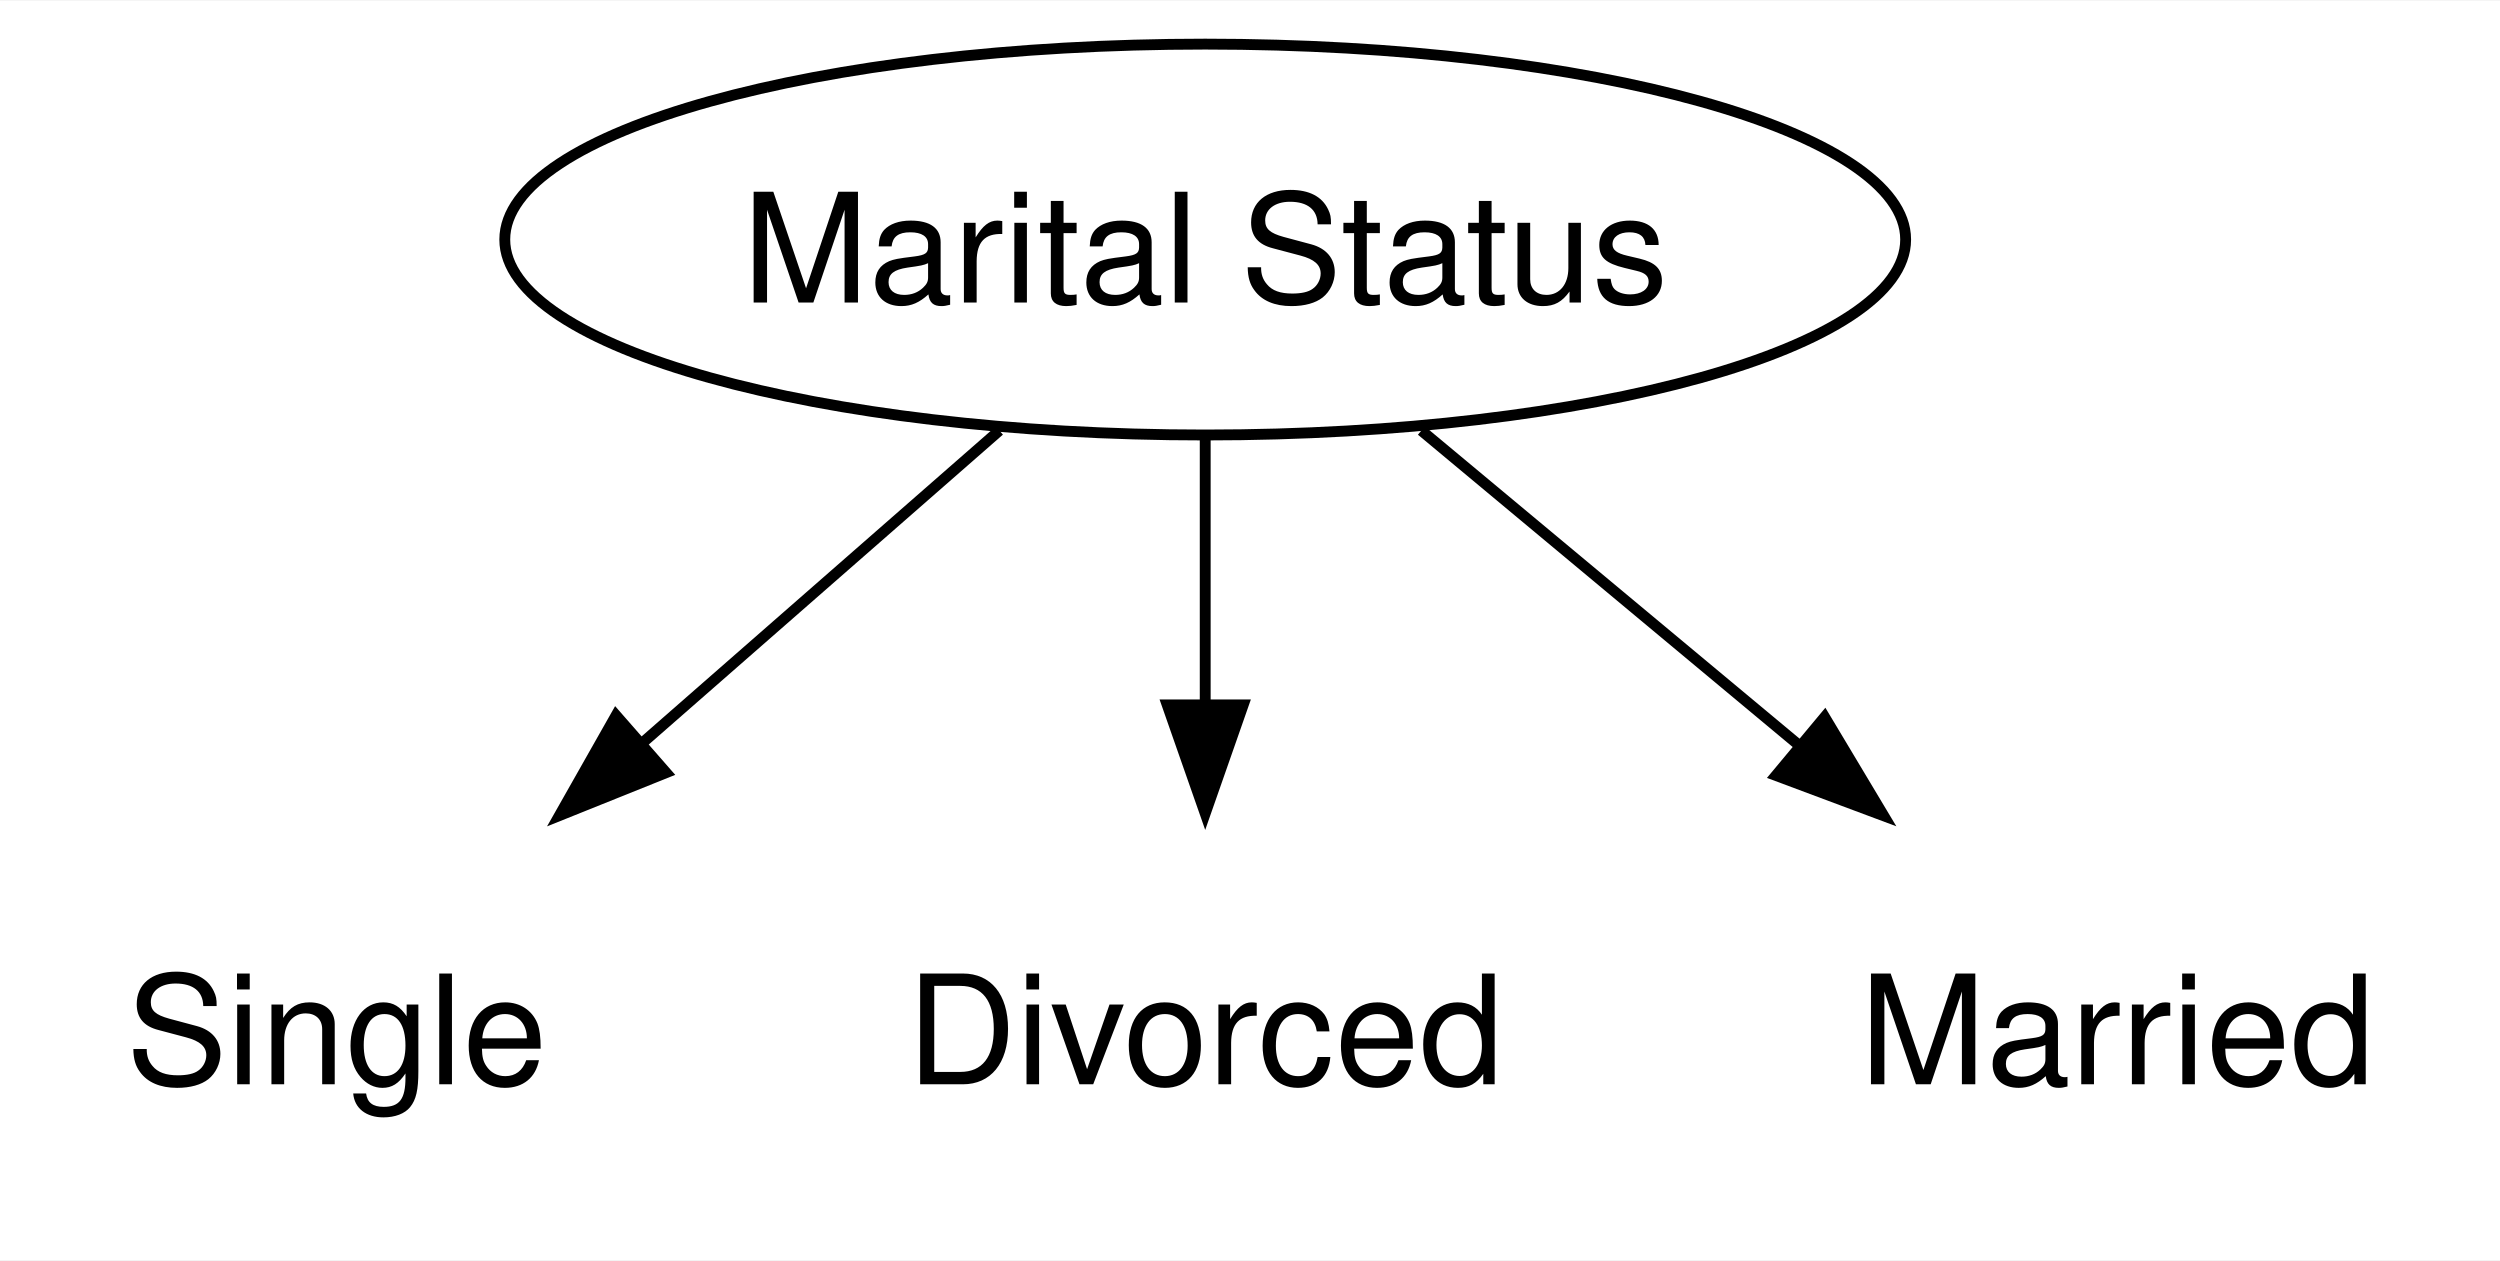
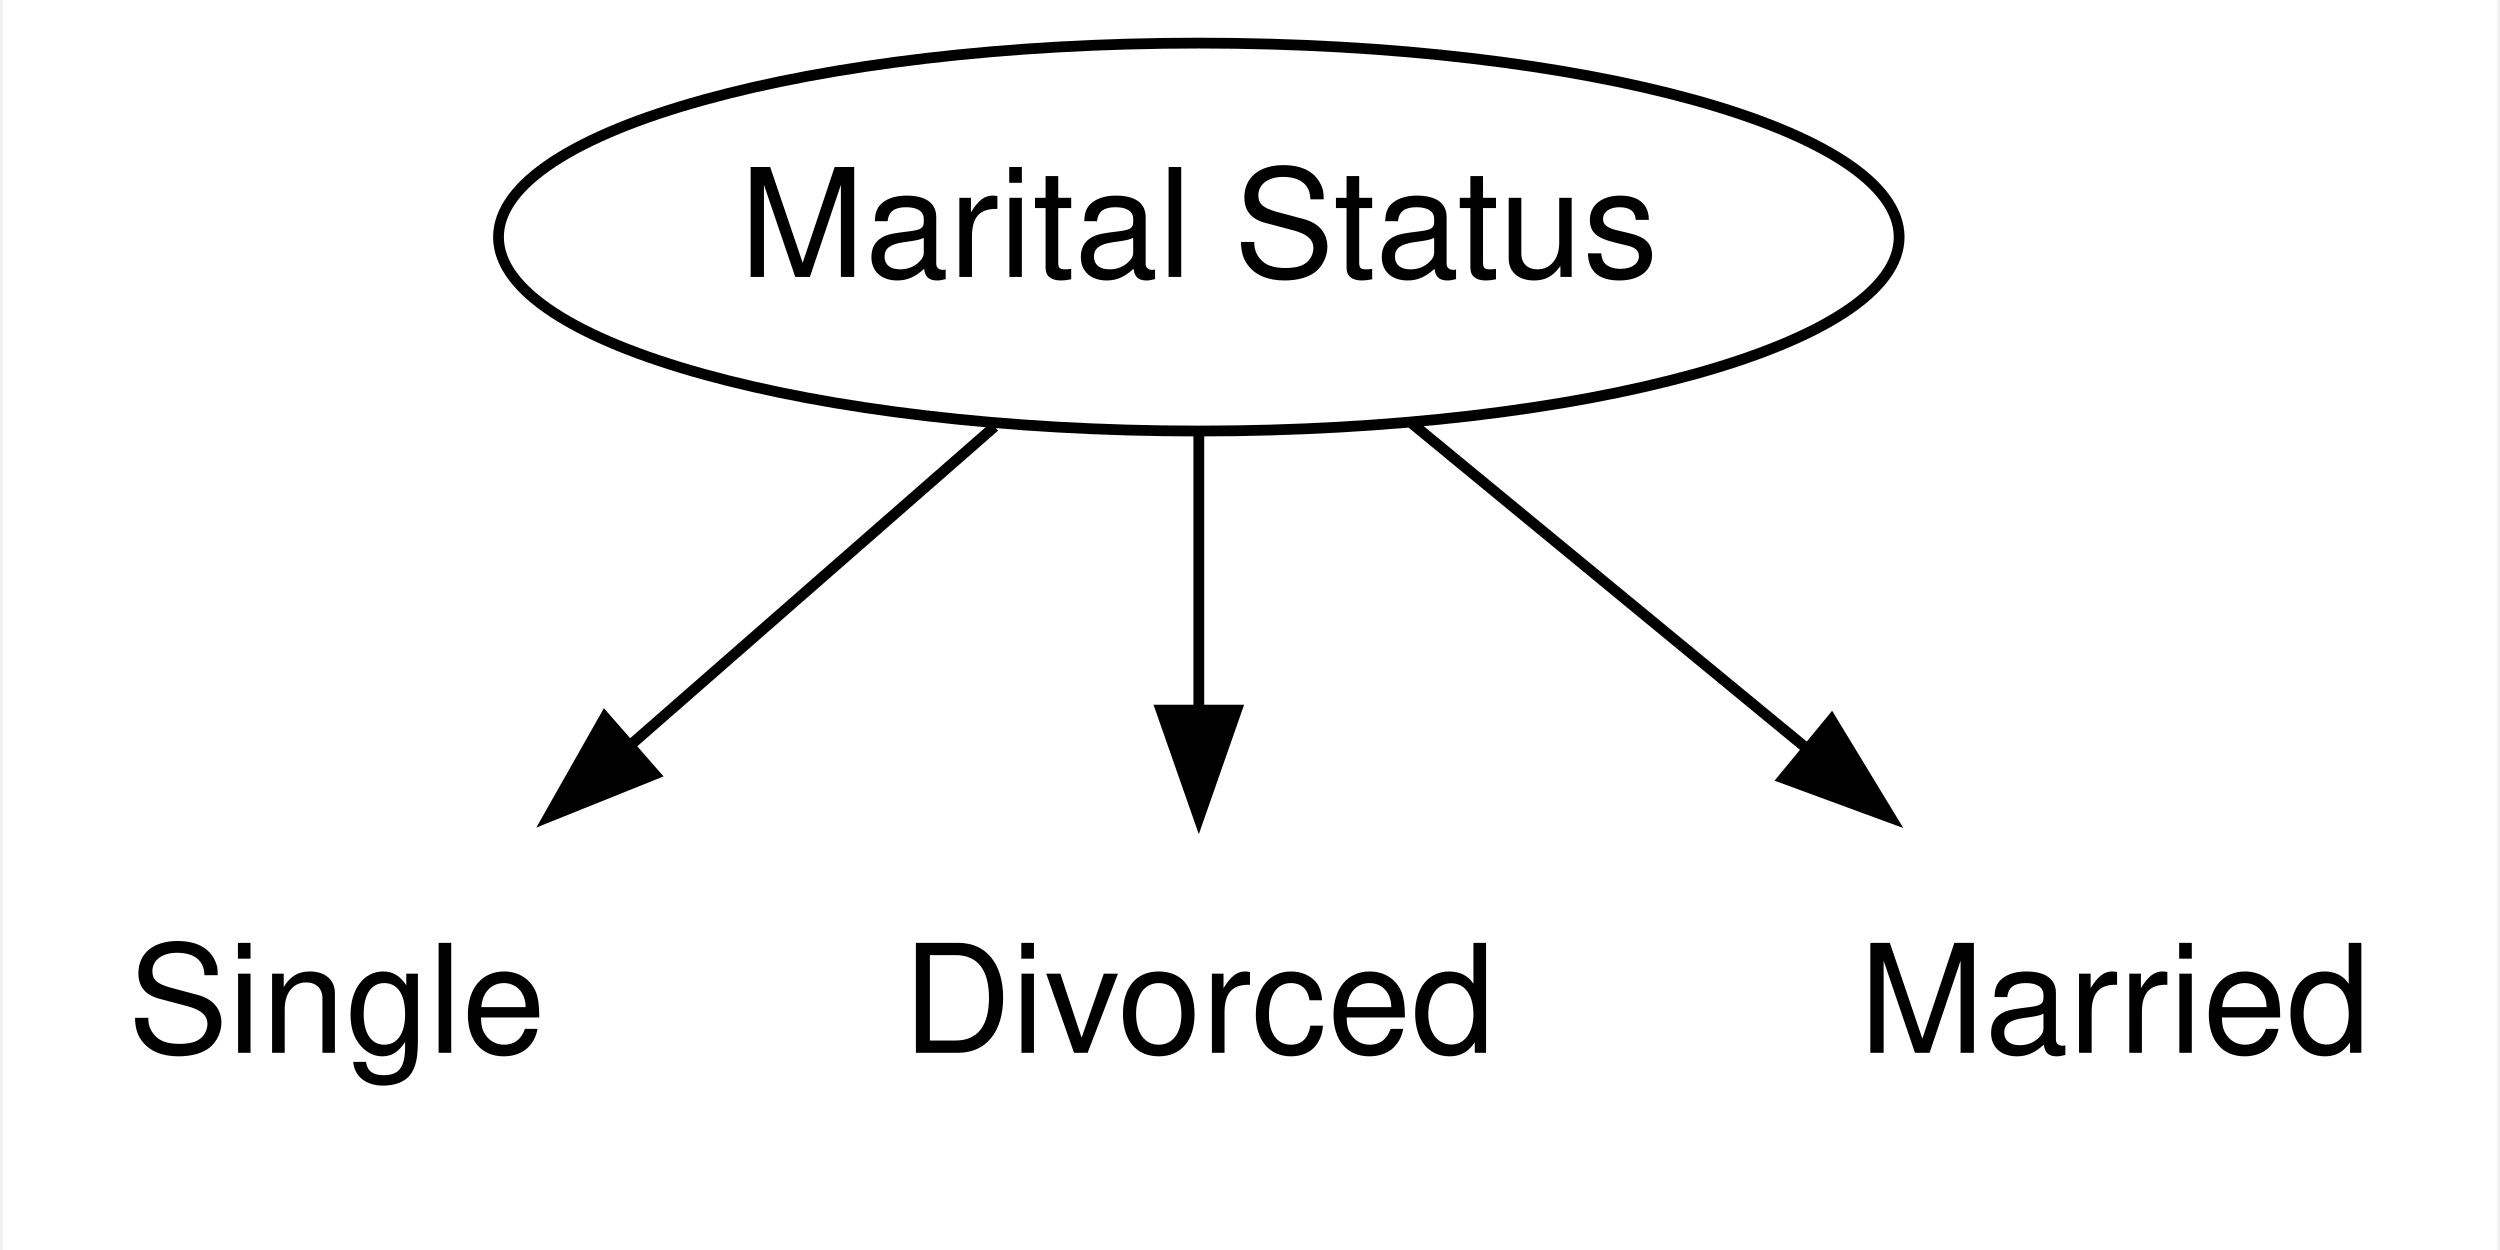
- <svg xmlns="http://www.w3.org/2000/svg" width="230pt" height="116pt" viewBox="0.00 0.00 230.25 116.00">
+ <svg xmlns="http://www.w3.org/2000/svg" width="232pt" height="116pt" viewBox="0.00 0.00 231.50 116.00">
  <g id="graph0" class="graph" transform="scale(1 1) rotate(0) translate(4 112)">
-     <polygon fill="white" stroke="none" points="-4,4 -4,-112 226.25,-112 226.25,4 -4,4" />
+     <polygon fill="white" stroke="transparent" points="-4,4 -4,-112 227.5,-112 227.5,4 -4,4" />
    <g id="node1" class="node">
-       <ellipse fill="#ffffff" stroke="black" cx="107" cy="-90" rx="64.51" ry="18" />
-       <text text-anchor="middle" x="107" y="-84.2" font-family="Helvetica,sans-Serif" font-size="14.00">Marital Status</text>
+       <ellipse fill="#ffffff" stroke="black" cx="107" cy="-90" rx="64.99" ry="18" />
+       <text text-anchor="middle" x="107" y="-86.3" font-family="Helvetica,sans-Serif" font-size="14.00">Marital Status</text>
    </g>
    <g id="node2" class="node">
-       <path fill="#ffffff" stroke="none" d="M42,-36C42,-36 12,-36 12,-36 6,-36 0,-30 0,-24 0,-24 0,-12 0,-12 0,-6 6,0 12,0 12,0 42,0 42,0 48,0 54,-6 54,-12 54,-12 54,-24 54,-24 54,-30 48,-36 42,-36" />
-       <text text-anchor="middle" x="27" y="-12.2" font-family="Helvetica,sans-Serif" font-size="14.00">Single</text>
+       <path fill="#ffffff" stroke="transparent" d="M42,-36C42,-36 12,-36 12,-36 6,-36 0,-30 0,-24 0,-24 0,-12 0,-12 0,-6 6,0 12,0 12,0 42,0 42,0 48,0 54,-6 54,-12 54,-12 54,-24 54,-24 54,-30 48,-36 42,-36" />
+       <text text-anchor="middle" x="27" y="-14.3" font-family="Helvetica,sans-Serif" font-size="14.00">Single</text>
    </g>
    <g id="edge1" class="edge">
-       <path fill="none" stroke="black" d="M88.04,-72.41C78.12,-63.73 65.8,-52.95 54.82,-43.34" />
-       <polygon fill="black" stroke="black" points="57.35,-40.9 47.52,-36.95 52.74,-46.17 57.35,-40.9" />
+       <path fill="none" stroke="black" d="M88.04,-72.41C78,-63.63 65.49,-52.68 54.41,-42.99" />
+       <polygon fill="black" stroke="black" points="56.49,-40.15 46.66,-36.2 51.88,-45.42 56.49,-40.15" />
    </g>
    <g id="node3" class="node">
-       <path fill="#ffffff" stroke="none" d="M129.62,-36C129.62,-36 84.38,-36 84.38,-36 78.38,-36 72.38,-30 72.38,-24 72.38,-24 72.38,-12 72.38,-12 72.38,-6 78.38,0 84.38,0 84.38,0 129.62,0 129.62,0 135.62,0 141.62,-6 141.62,-12 141.62,-12 141.62,-24 141.62,-24 141.62,-30 135.62,-36 129.62,-36" />
-       <text text-anchor="middle" x="107" y="-12.2" font-family="Helvetica,sans-Serif" font-size="14.00">Divorced</text>
+       <path fill="#ffffff" stroke="transparent" d="M130,-36C130,-36 84,-36 84,-36 78,-36 72,-30 72,-24 72,-24 72,-12 72,-12 72,-6 78,0 84,0 84,0 130,0 130,0 136,0 142,-6 142,-12 142,-12 142,-24 142,-24 142,-30 136,-36 130,-36" />
+       <text text-anchor="middle" x="107" y="-14.3" font-family="Helvetica,sans-Serif" font-size="14.00">Divorced</text>
    </g>
    <g id="edge2" class="edge">
-       <path fill="none" stroke="black" d="M107,-71.7C107,-64.21 107,-55.26 107,-46.88" />
-       <polygon fill="black" stroke="black" points="110.5,-47.14 107,-37.14 103.5,-47.14 110.5,-47.14" />
+       <path fill="none" stroke="black" d="M107,-71.7C107,-63.98 107,-54.71 107,-46.11" />
+       <polygon fill="black" stroke="black" points="110.5,-46.1 107,-36.1 103.5,-46.1 110.5,-46.1" />
    </g>
    <g id="node4" class="node">
-       <path fill="#ffffff" stroke="none" d="M210.25,-36C210.25,-36 171.75,-36 171.75,-36 165.75,-36 159.75,-30 159.75,-24 159.75,-24 159.75,-12 159.75,-12 159.75,-6 165.75,0 171.75,0 171.75,0 210.25,0 210.25,0 216.25,0 222.25,-6 222.25,-12 222.25,-12 222.25,-24 222.25,-24 222.25,-30 216.25,-36 210.25,-36" />
-       <text text-anchor="middle" x="191" y="-12.2" font-family="Helvetica,sans-Serif" font-size="14.00">Married</text>
+       <path fill="#ffffff" stroke="transparent" d="M211.5,-36C211.5,-36 172.5,-36 172.5,-36 166.5,-36 160.5,-30 160.5,-24 160.5,-24 160.5,-12 160.5,-12 160.5,-6 166.5,0 172.5,0 172.5,0 211.5,0 211.5,0 217.5,0 223.5,-6 223.5,-12 223.5,-12 223.5,-24 223.5,-24 223.5,-30 217.5,-36 211.5,-36" />
+       <text text-anchor="middle" x="192" y="-14.3" font-family="Helvetica,sans-Serif" font-size="14.00">Married</text>
    </g>
    <g id="edge3" class="edge">
-       <path fill="none" stroke="black" d="M126.91,-72.41C137.42,-63.65 150.52,-52.73 162.13,-43.06" />
-       <polygon fill="black" stroke="black" points="164.05,-46.02 169.49,-36.93 159.57,-40.64 164.05,-46.02" />
+       <path fill="none" stroke="black" d="M126.71,-72.76C137.55,-63.84 151.2,-52.6 163.21,-42.71" />
+       <polygon fill="black" stroke="black" points="165.71,-45.18 171.21,-36.12 161.26,-39.78 165.71,-45.18" />
    </g>
  </g>
</svg>
